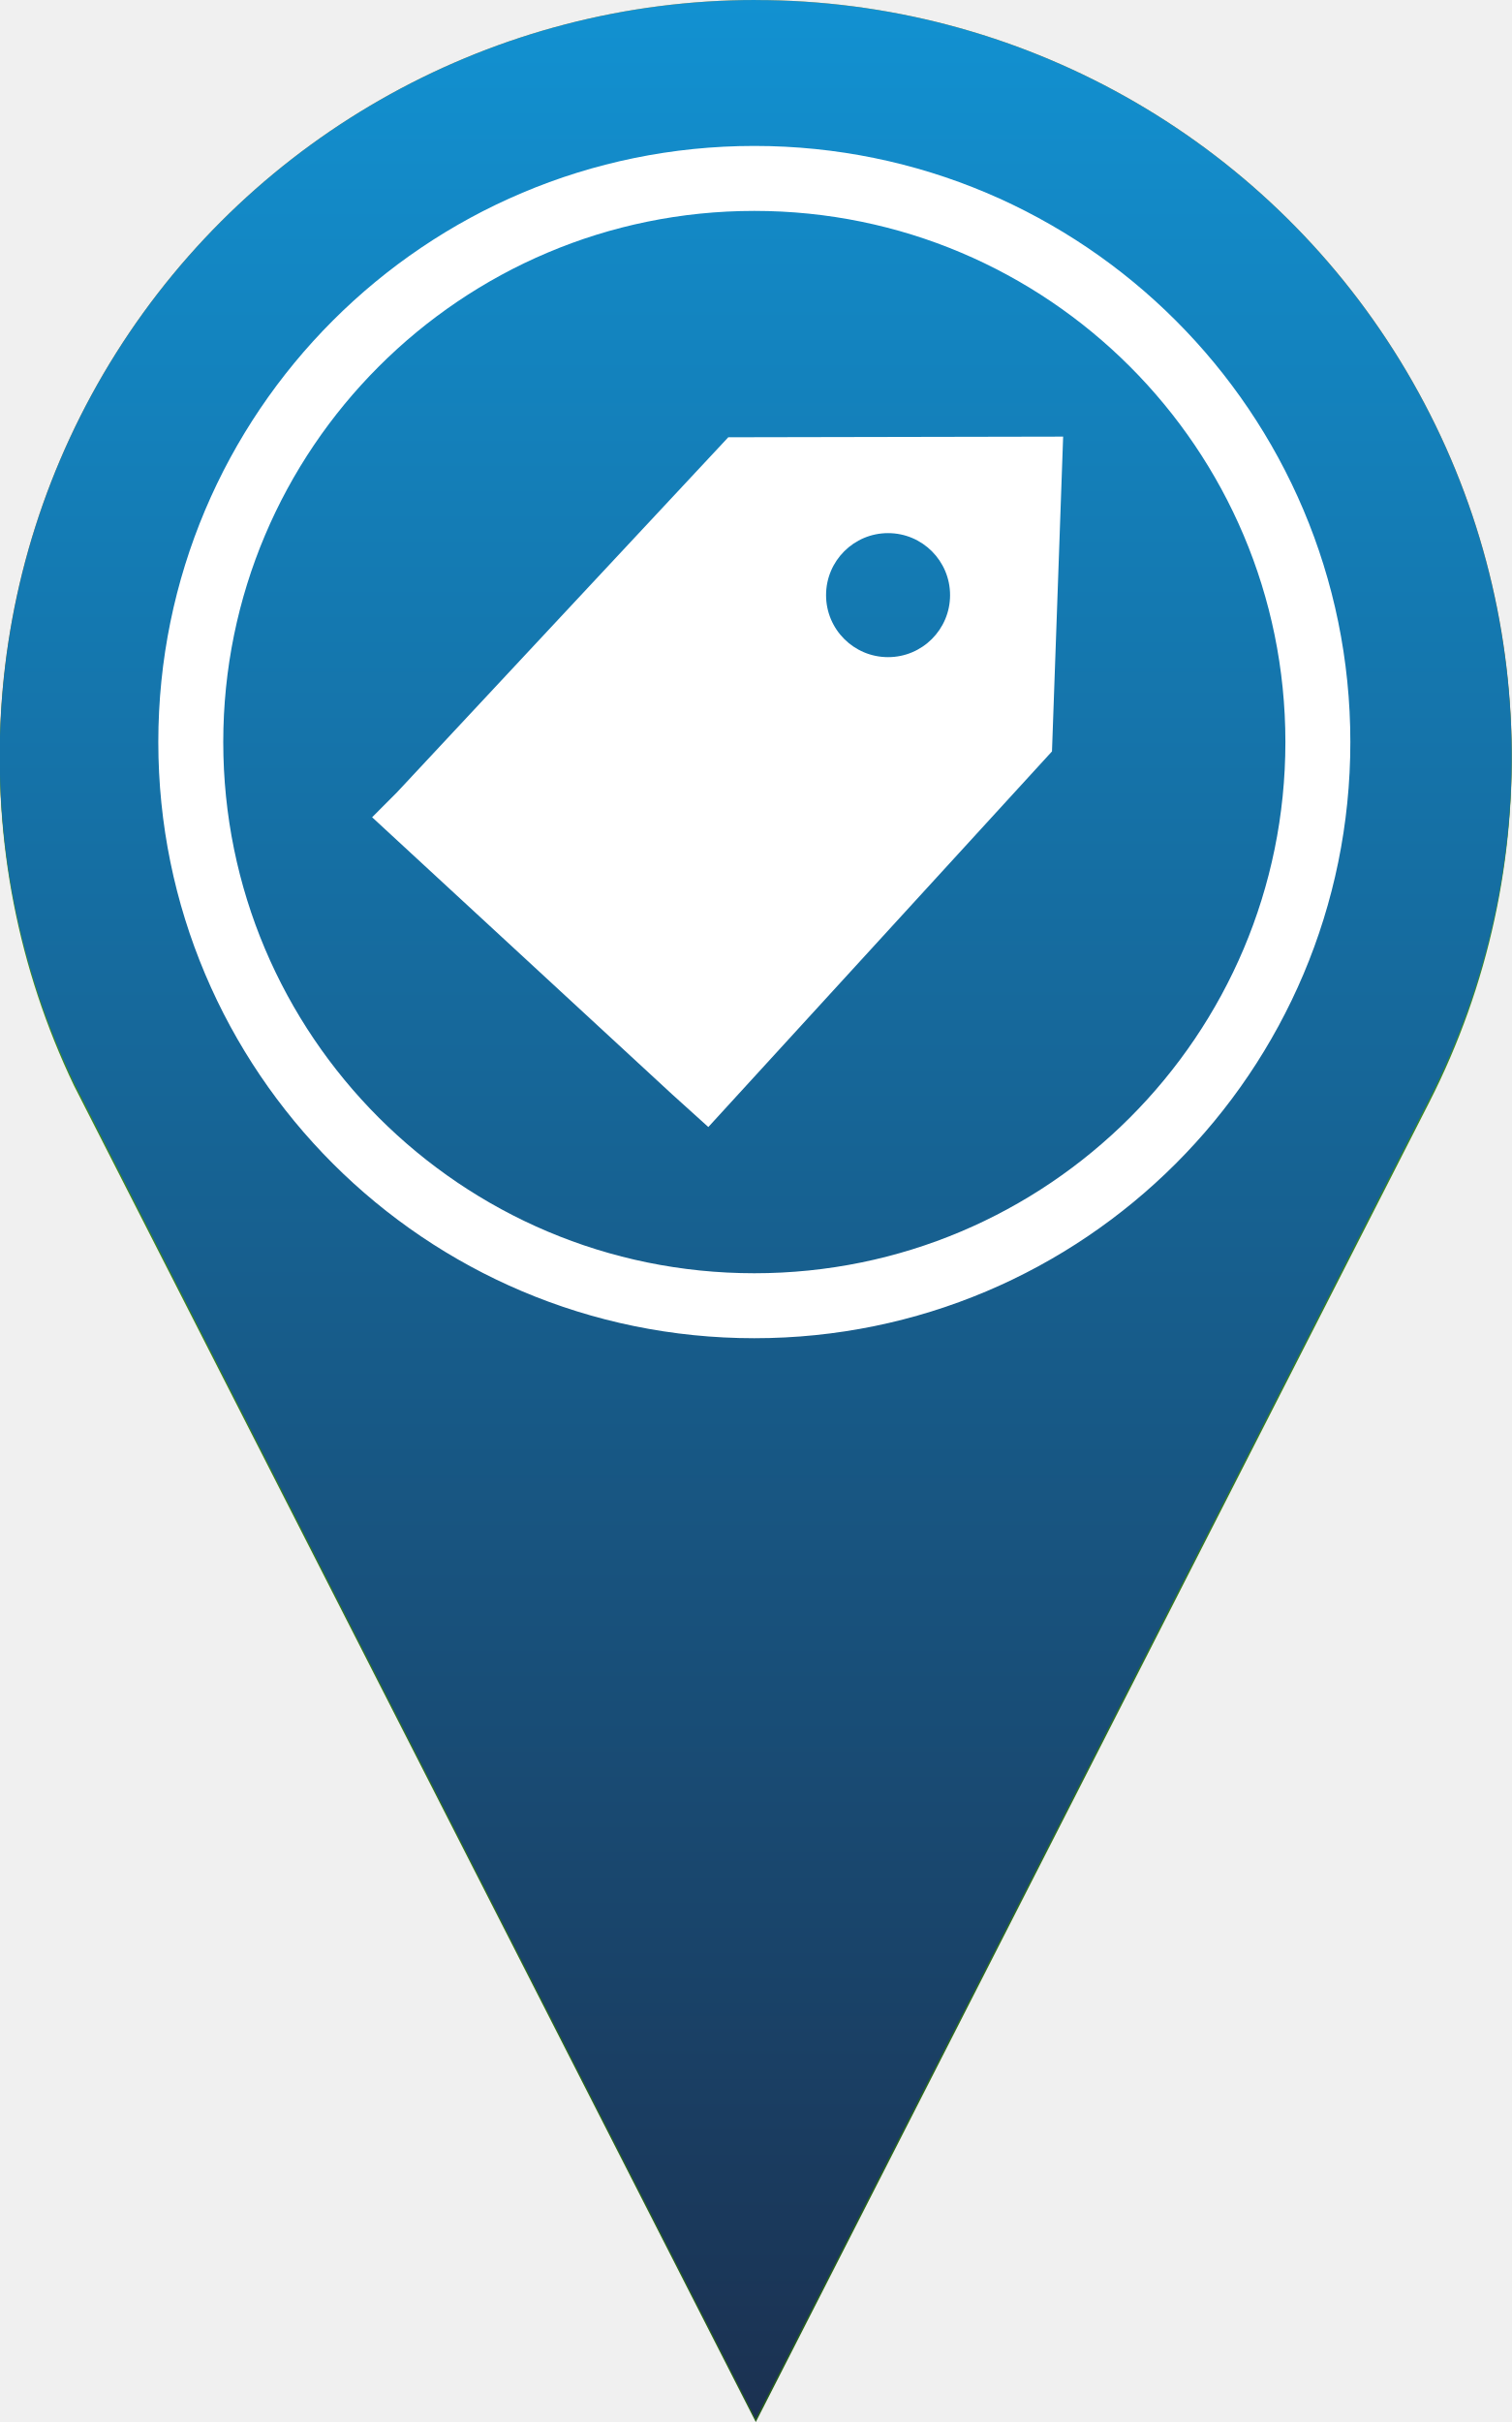
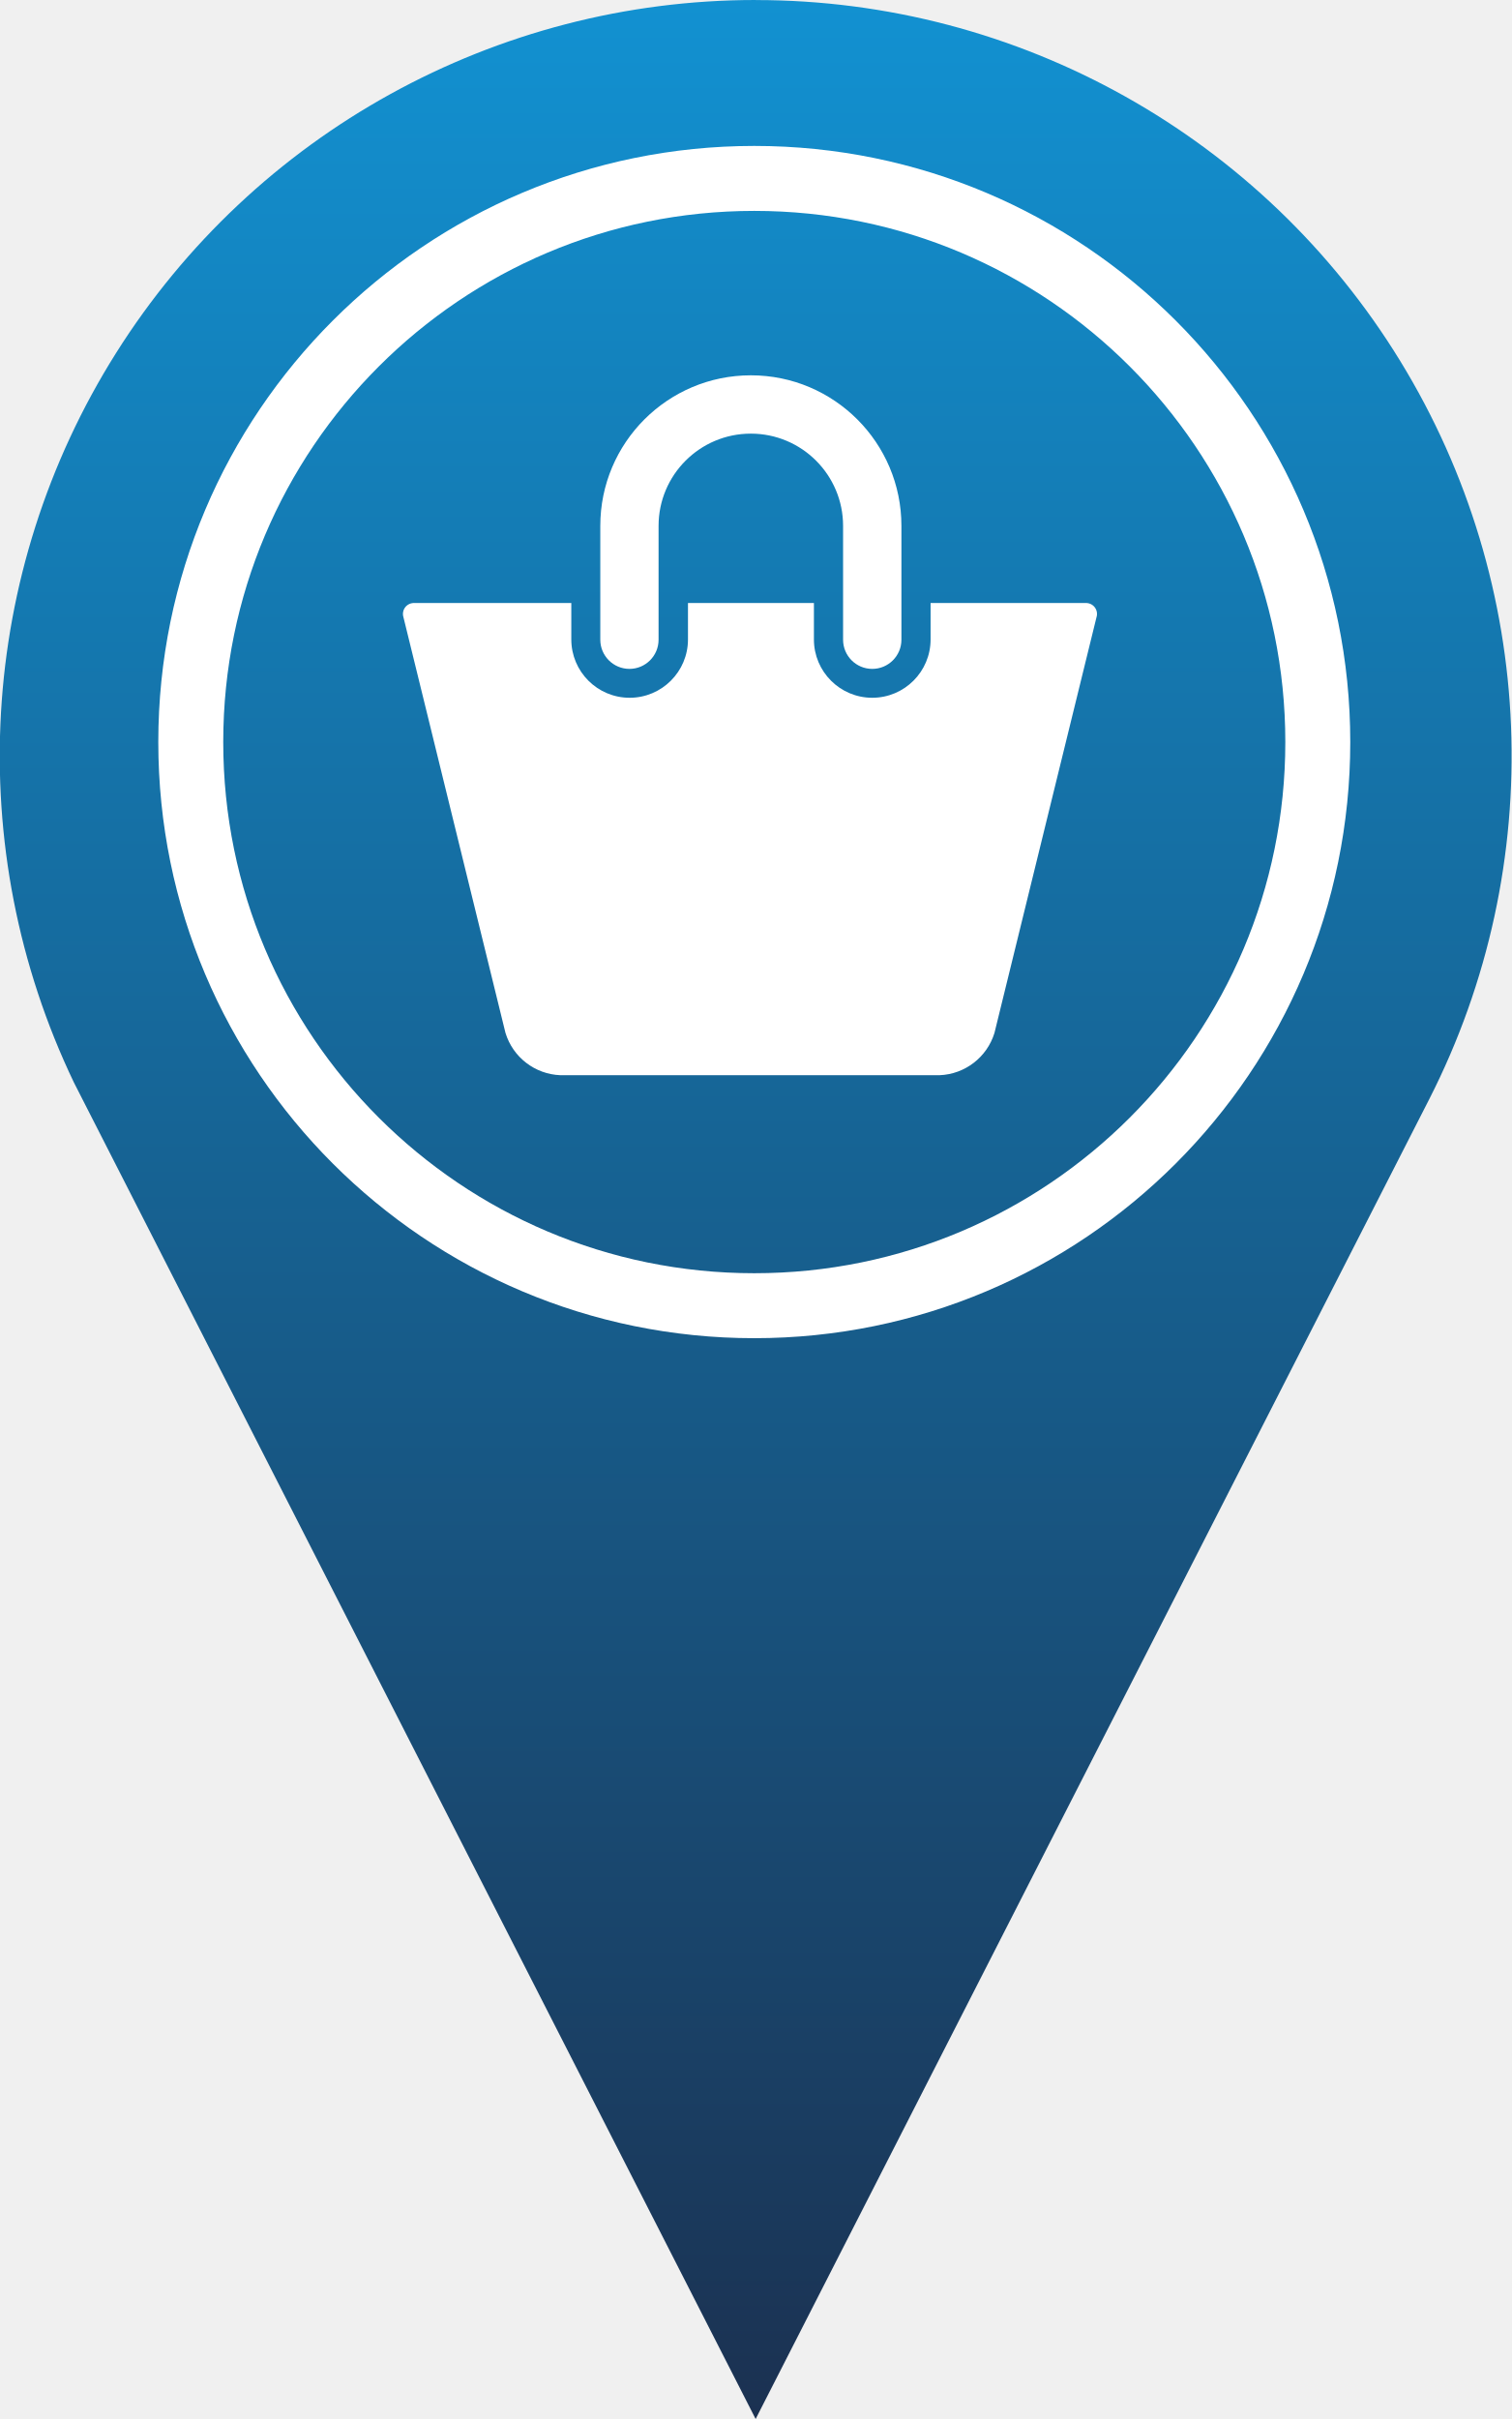
- <svg xmlns="http://www.w3.org/2000/svg" id="Ebene_2" data-name="Ebene 2" viewBox="0 0 256 410.1">
+ <svg xmlns="http://www.w3.org/2000/svg" id="Ebene_2" data-name="Ebene 2" viewBox="0 0 256 409.6">
  <defs>
-     <style>.cls-1{fill:url(#Unbenannter_Verlauf_82);}.cls-2{fill:url(#Neues_Verlaufsfeld_1);}.cls-3{fill:url(#Unbenannter_Verlauf_100);}.cls-4{fill:none;stroke:#fff;stroke-miterlimit:10;stroke-width:11px;}.cls-5{fill:#fff;}</style>
-     <linearGradient id="Unbenannter_Verlauf_82" x1="293.48" y1="549.49" x2="293.48" y2="139.89" gradientUnits="userSpaceOnUse">
-       <stop offset="0" stop-color="#ed6f31" />
-       <stop offset="1" stop-color="#f7a82e" />
-     </linearGradient>
-     <linearGradient id="Neues_Verlaufsfeld_1" x1="293.48" y1="549.99" x2="293.48" y2="140.39" gradientUnits="userSpaceOnUse">
-       <stop offset="0" stop-color="#275f1a" />
-       <stop offset="1" stop-color="#4fae32" />
-     </linearGradient>
+     <style>.cls-1{fill:url(#Unbenannter_Verlauf_100);}.cls-2{fill:none;stroke:#fff;stroke-miterlimit:10;stroke-width:11px;}.cls-3{fill:#fff;}</style>
    <linearGradient id="Unbenannter_Verlauf_100" x1="293.48" y1="549.49" x2="293.48" y2="139.89" gradientUnits="userSpaceOnUse">
      <stop offset="0" stop-color="#1b3151" />
      <stop offset="1" stop-color="#1291d1" />
    </linearGradient>
  </defs>
  <path class="cls-1" d="M293.48,139.89A128,128,0,0,0,178,323.19c0.45,0.95,115.46,226.3,115.46,226.3L407.55,326a128,128,0,0,0-114.07-186.1h0Z" transform="translate(-165.48 -139.89)" />
-   <path class="cls-2" d="M293.48,140.39A128,128,0,0,0,178,323.69C178.47,324.64,293.48,550,293.48,550l114.07-223.5a128,128,0,0,0-114.07-186.1h0Z" transform="translate(-165.48 -139.89)" />
-   <path class="cls-3" d="M293.48,139.89A128,128,0,0,0,178,323.19c0.45,0.95,115.46,226.3,115.46,226.3L407.55,326a128,128,0,0,0-114.07-186.1h0Z" transform="translate(-165.48 -139.89)" />
-   <circle class="cls-4" cx="127.75" cy="125.65" r="95.44" />
-   <path class="cls-5" d="M288.82,213.93L232.7,274.06l-4.2,4.21,50.75,46.86,6.19,5.59,58.2-63.6,1.89-53.3Zm27.06,37.23a10.5,10.5,0,1,1,10.5-10.49A10.5,10.5,0,0,1,315.88,251.16Z" transform="translate(-165.48 -139.89)" />
+   <circle class="cls-2" cx="127.75" cy="125.65" r="95.44" />
+   <g id="Gugge">
+     <path class="cls-3" d="M272.08,253.15a4.94,4.94,0,0,0,4.94-4.94V228.94a15.62,15.62,0,0,1,31.25,0v19.27a4.94,4.94,0,1,0,9.88,0V228.94a25.5,25.5,0,1,0-51,0v19.27A4.94,4.94,0,0,0,272.08,253.15Z" transform="translate(-165.48 -139.89)" />
+     <path class="cls-3" d="M349.31,242H323.09v6.16a9.88,9.88,0,1,1-19.76,0V242H282v6.16a9.88,9.88,0,1,1-19.76,0V242H235.69a1.85,1.85,0,0,0-1.88,2.4l17.28,70.39a10.13,10.13,0,0,0,9.3,7.16h64.22a10.14,10.14,0,0,0,9.3-7.16l17.28-70.39A1.85,1.85,0,0,0,349.31,242Z" transform="translate(-165.48 -139.89)" />
+   </g>
</svg>
